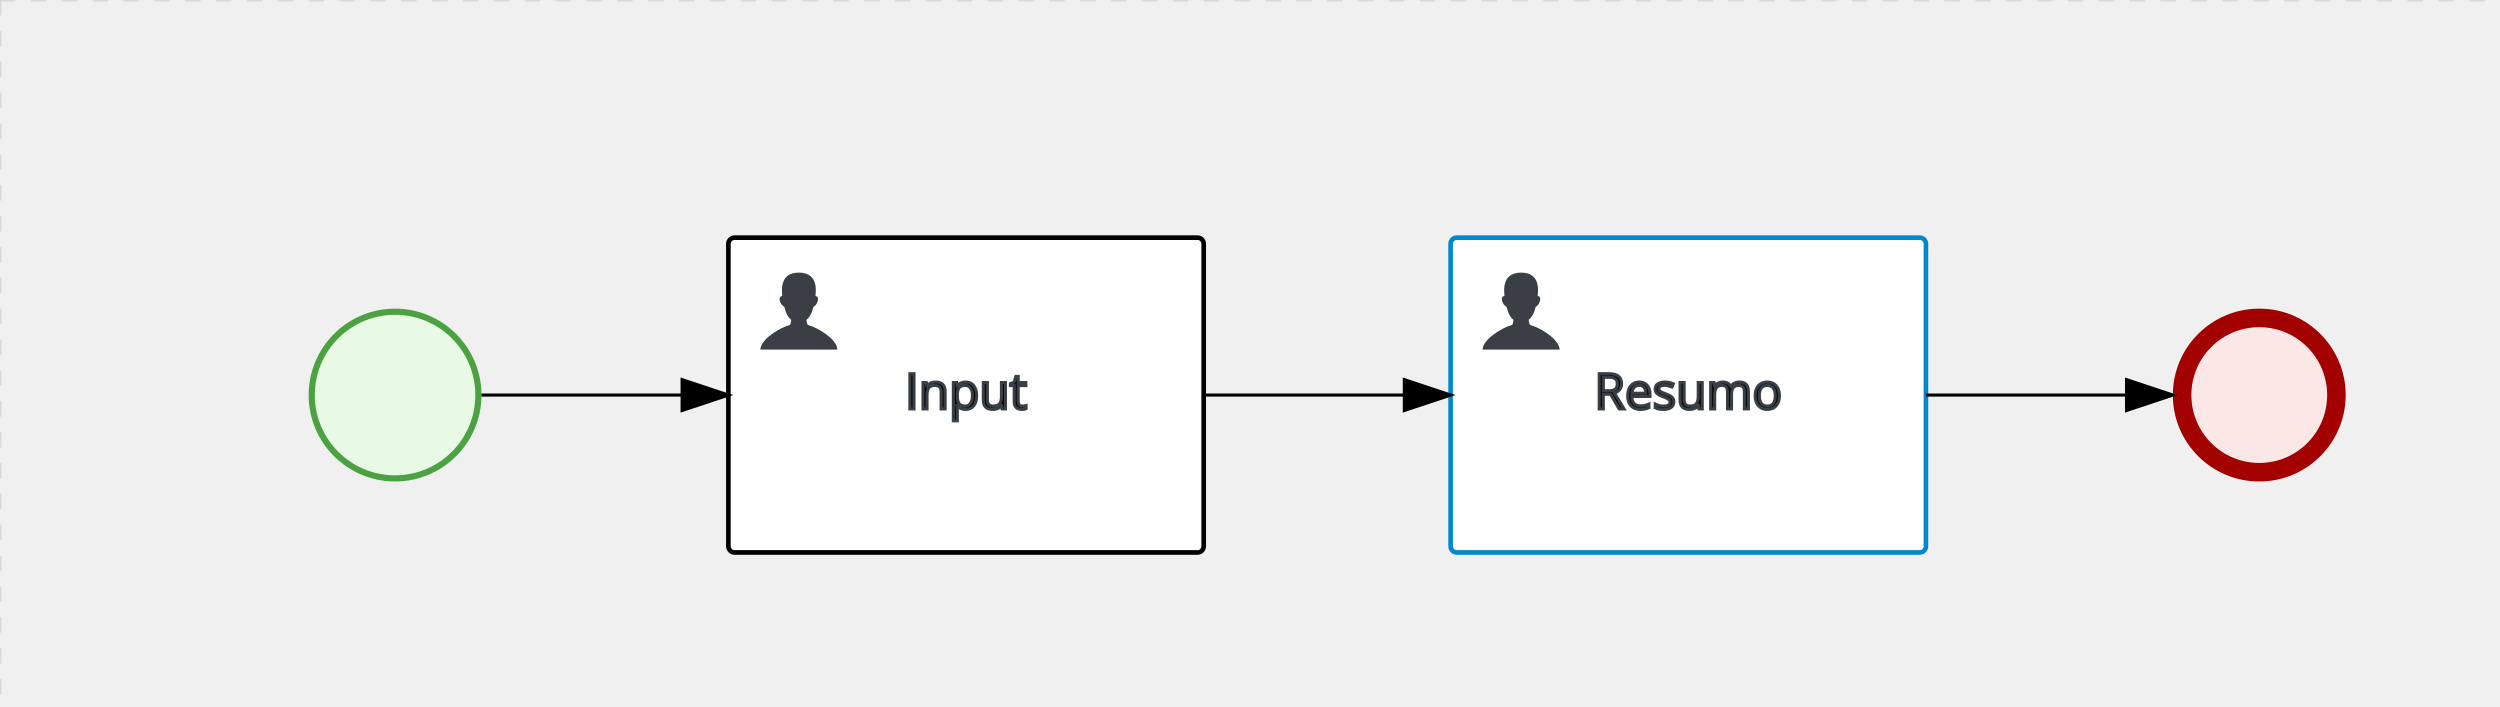
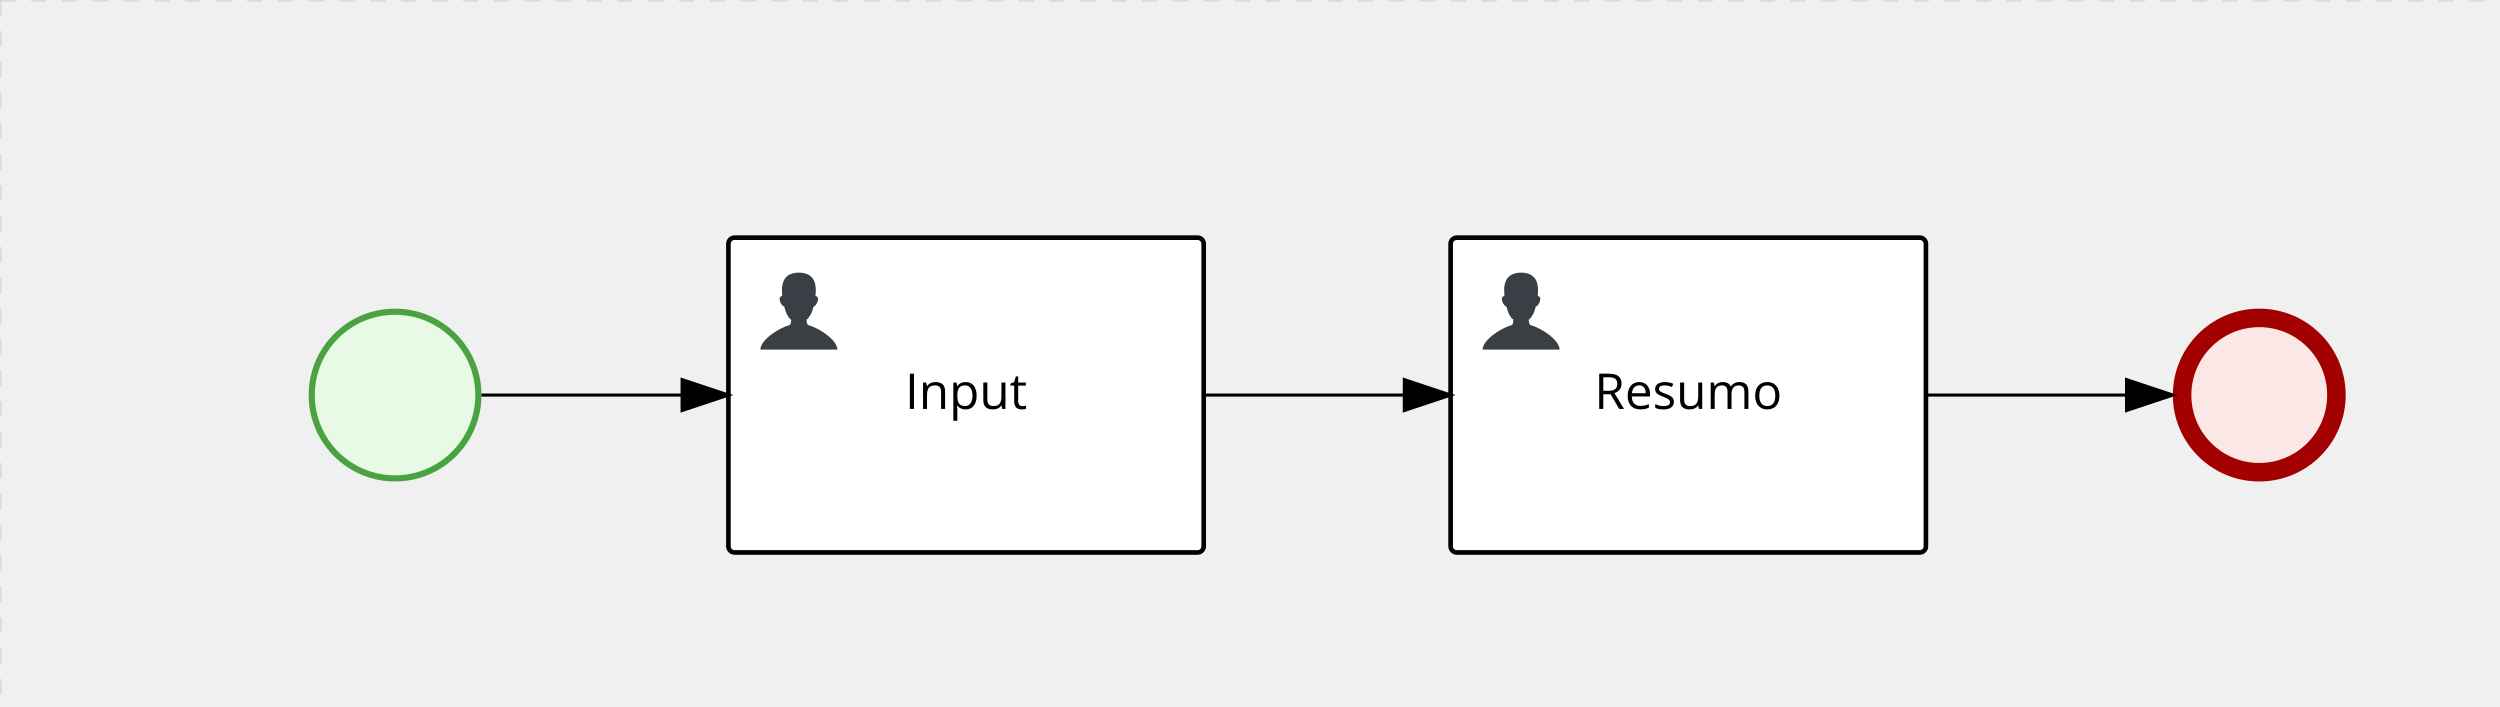
<svg xmlns="http://www.w3.org/2000/svg" version="1.1" width="810" height="229" viewBox="0 0 810 229">
  <defs />
  <g transform="matrix(1,0,0,1,0,0)">
    <g>
      <g>
        <g>
          <path fill="none" stroke="#d3d3d3" paint-order="fill stroke markers" d=" M 0 0 L 1200 0" stroke-miterlimit="10" stroke-opacity="0.8" stroke-dasharray="5" />
        </g>
        <g>
          <path fill="none" stroke="#d3d3d3" paint-order="fill stroke markers" d=" M 0 0 L 0 800" stroke-miterlimit="10" stroke-opacity="0.8" stroke-dasharray="5" />
        </g>
      </g>
      <g id="_B95409FE-4A71-4DB2-8EE0-195CF9F1D76E" bpmn2nodeid="_B95409FE-4A71-4DB2-8EE0-195CF9F1D76E" transform="matrix(1,0,0,1,100,100)">
        <g>
          <path fill="none" stroke="none" />
        </g>
        <g transform="matrix(0.125,0,0,0.125,0,0)">
          <g transform="matrix(1,0,0,1,0,0)">
            <path fill="#e8fae6" stroke="none" id="_B95409FE-4A71-4DB2-8EE0-195CF9F1D76E?shapeType=BACKGROUND" paint-order="stroke fill markers" d=" M 0 0 M 444 224 C 444 263.9 434.2 300.8 414.4 334.5 C 394.7 368.2 368 394.9 334.4 414.5 C 300.8 434.1 263.9 444 224 444 C 184.1 444 147.2 434.2 113.5 414.4 C 79.8 394.7 53.1 368 33.5 334.4 C 13.9 300.8 4 263.9 4 224 C 4 184.1 13.8 147.2 33.6 113.5 C 53.4 79.8 80.1 53.1 113.6 33.5 C 147.1 13.9 184.1 4 224 4 C 263.9 4 300.8 13.8 334.5 33.6 C 368.2 53.4 394.9 80.1 414.5 113.6 C 434.1 147.1 444 184.1 444 224 Z" />
          </g>
          <g>
            <g transform="matrix(1,0,0,1,0,0)">
              <g transform="matrix(1,0,0,1,0,0)">
                <path fill="#4aa241" stroke="none" id="_B95409FE-4A71-4DB2-8EE0-195CF9F1D76E?shapeType=BORDER&amp;renderType=FILL" paint-order="stroke fill markers" d=" M 0 0 M 224 0 C 100.3 0 0 100.3 0 224 C 0 347.7 100.3 448 224 448 C 347.7 448 448 347.7 448 224 C 448 100.3 347.7 0 224 0 Z M 0 0 M 224 432 C 109.1 432 16 338.9 16 224 C 16 109.1 109.1 16 224 16 C 338.9 16 432 109.1 432 224 C 432 338.9 338.9 432 224 432 Z" />
              </g>
            </g>
          </g>
        </g>
-         <g transform="matrix(1,0,0,1,0,56)">
-           <g />
-           <g>
-             <path fill="none" stroke="black" id="_B95409FE-4A71-4DB2-8EE0-195CF9F1D76Eundefined" paint-order="fill stroke markers" d=" M 0 0 L 0 0" stroke-miterlimit="10" stroke-opacity="0.1" stroke-dasharray="" />
-           </g>
-         </g>
+         <g transform="matrix(1,0,0,1,28,61)" />
      </g>
      <g id="_61C0010E-423A-49E2-8781-12D5101E0C45" bpmn2nodeid="_61C0010E-423A-49E2-8781-12D5101E0C45" transform="matrix(1,0,0,1,470,77)">
        <g>
          <path fill="none" stroke="none" />
        </g>
        <g transform="matrix(1,0,0,1,0,0)">
          <path fill="#ffffff" stroke="none" id="_61C0010E-423A-49E2-8781-12D5101E0C45?shapeType=BACKGROUND" paint-order="stroke fill markers" d=" M 2 0 L 152 0 L 152 0 A 2 2 0 0 1 154 2 L 154 100 L 154 100 A 2 2 0 0 1 152 102 L 2 102 L 2 102 A 2 2 0 0 1 0 100 L 0 2 L 0 2 A 2 2 0 0 1 2 0 Z" />
        </g>
        <g transform="matrix(1,0,0,1,0,0)">
-           <path fill="none" stroke="rgb(0,136,206)" id="_61C0010E-423A-49E2-8781-12D5101E0C45?shapeType=BORDER&amp;renderType=STROKE" paint-order="fill stroke markers" d=" M 2 0 L 152 0 L 152 0 A 2 2 0 0 1 154 2 L 154 100 L 154 100 A 2 2 0 0 1 152 102 L 2 102 L 2 102 A 2 2 0 0 1 0 100 L 0 2 L 0 2 A 2 2 0 0 1 2 0 Z" stroke-miterlimit="10" stroke-width="1.5" stroke-dasharray="" />
+           <path fill="none" stroke="#000000" id="_61C0010E-423A-49E2-8781-12D5101E0C45?shapeType=BORDER&amp;renderType=STROKE" paint-order="fill stroke markers" d=" M 2 0 L 152 0 L 152 0 A 2 2 0 0 1 154 2 L 154 100 L 154 100 A 2 2 0 0 1 152 102 L 2 102 L 2 102 A 2 2 0 0 1 0 100 L 0 2 L 0 2 A 2 2 0 0 1 2 0 Z" stroke-miterlimit="10" stroke-width="1.5" stroke-dasharray="" />
        </g>
        <g>
          <g transform="matrix(0.06,0,0,0.06,9.4,9.4)">
            <g transform="matrix(1,0,0,1,0,0)">
              <path fill="#393f44" stroke="none" id="_61C0010E-423A-49E2-8781-12D5101E0C45undefined" paint-order="stroke fill markers" d=" M 0 0 M 16 445.21 C 16 440.869 18.784 431.129 22.001 424.217 C 35.768 394.64 77.283 359.28 129 333.084 C 144.516 325.224 157.347 319.964 167.807 317.174 C 171.932 316.074 175.729 314.414 176.525 313.363 C 178.894 310.234 180.914 302.908 181.727 294.5 L 182.5 286.5 L 178.507 283.455 C 166.303 274.146 154.284 251.678 148.04 226.5 C 145.611 216.707 145.056 215.462 142.984 215.158 C 141.703 214.97 138.083 212.243 134.939 209.099 C 123.233 197.393 116.891 177.376 121.44 166.49 C 123.002 162.751 128.155 159.01 131.75 159.004 C 134.448 159 134.471 158.603 132.914 138.788 C 130.927 113.496 134.279 92.265 143.132 74.076 C 152.232 55.38 167.569 42.882 189.049 36.66 C 210.203 30.532 237.797 30.532 258.951 36.66 C 300.042 48.563 318.958 83.806 314.955 141 C 314.32 150.075 313.624 157.788 313.409 158.14 C 313.194 158.493 314.575 159.073 316.479 159.43 C 328.929 161.766 330.986 177.018 321.496 196.621 C 316.903 206.109 309.357 214.508 304.817 215.185 C 303.023 215.453 302.293 217.146 299.943 226.5 C 296.659 239.567 294.474 245.305 287.948 257.995 C 282.491 268.606 273.035 281.109 268.108 284.229 L 264.871 286.278 L 265.518 292.889 C 266.345 301.33 268.639 309.871 270.877 312.837 C 272.067 314.415 275.002 315.79 280.063 317.139 C 291.069 320.075 303.617 325.274 321 334.102 C 369.815 358.891 410.848 393.758 425.032 422.5 C 429.07 430.682 432 440.232 432 445.21 L 432 448 L 224 448 L 16 448 L 16 445.21 Z" />
            </g>
          </g>
        </g>
-         <g transform="matrix(1,0,0,1,5.4,13.68)">
+         <g transform="matrix(1,0,0,1,4.04,13.68)">
          <g transform="matrix(0.04,0,0,0.04,63.36,69.12)">
+             <g transform="matrix(1,0,0,1,0,0)">
+               <path fill="none" stroke="none" />
+             </g>
            <g transform="matrix(1,0,0,1,0,0)">
              <path fill="none" stroke="none" />
            </g>
          </g>
        </g>
-         <g transform="matrix(1,0,0,1,0,43.5)">
-           <g>
-             <text fill="#000000" stroke="none" font-family="Open Sans" font-size="12pt" font-style="normal" font-weight="normal" text-decoration="normal" x="77" y="12" text-anchor="middle" dominant-baseline="alphabetic" id="_61C0010E-423A-49E2-8781-12D5101E0C45undefined">           Resumo           </text>
-             <path fill="none" stroke="none" />
-             <text fill="none" stroke="#393f44" font-family="Open Sans" font-size="12pt" font-style="normal" font-weight="normal" text-decoration="normal" x="77" y="12" text-anchor="middle" dominant-baseline="alphabetic" stroke-miterlimit="10" stroke-dasharray="">           Resumo           </text>
-           </g>
-           <g>
-             <path fill="none" stroke="black" id="_61C0010E-423A-49E2-8781-12D5101E0C45undefined" paint-order="fill stroke markers" d=" M 0 0 L 0 0" stroke-miterlimit="10" stroke-opacity="0.1" stroke-dasharray="" />
-           </g>
+         <g transform="matrix(1,0,0,1,46,43.5)">
+           <text fill="#000000" stroke="none" font-family="Open Sans" font-size="12pt" font-style="normal" font-weight="normal" text-decoration="normal" x="31" y="12" text-anchor="middle" dominant-baseline="alphabetic">Resumo</text>
        </g>
      </g>
      <g id="_E7FDAA69-6B6E-40EA-B8FD-CB01A089F80D" bpmn2nodeid="_E7FDAA69-6B6E-40EA-B8FD-CB01A089F80D" transform="matrix(1,0,0,1,236,77)">
        <g>
          <path fill="none" stroke="none" />
        </g>
        <g transform="matrix(1,0,0,1,0,0)">
          <path fill="#ffffff" stroke="none" id="_E7FDAA69-6B6E-40EA-B8FD-CB01A089F80D?shapeType=BACKGROUND" paint-order="stroke fill markers" d=" M 2 0 L 152 0 L 152 0 A 2 2 0 0 1 154 2 L 154 100 L 154 100 A 2 2 0 0 1 152 102 L 2 102 L 2 102 A 2 2 0 0 1 0 100 L 0 2 L 0 2 A 2 2 0 0 1 2 0 Z" />
        </g>
        <g transform="matrix(1,0,0,1,0,0)">
-           <path fill="none" stroke="#000000" id="_E7FDAA69-6B6E-40EA-B8FD-CB01A089F80D?shapeType=BORDER&amp;renderType=STROKE" paint-order="fill stroke markers" d=" M 2 0 L 152 0 L 152 0 A 2 2 0 0 1 154 2 L 154 100 L 154 100 A 2 2 0 0 1 152 102 L 2 102 L 2 102 A 2 2 0 0 1 0 100 L 0 2 L 0 2 A 2 2 0 0 1 2 0 Z" stroke-miterlimit="10" stroke-width="1.5" stroke-dasharray="" />
+           <path fill="none" stroke="rgb(0,0,0)" id="_E7FDAA69-6B6E-40EA-B8FD-CB01A089F80D?shapeType=BORDER&amp;renderType=STROKE" paint-order="fill stroke markers" d=" M 2 0 L 152 0 L 152 0 A 2 2 0 0 1 154 2 L 154 100 L 154 100 A 2 2 0 0 1 152 102 L 2 102 L 2 102 A 2 2 0 0 1 0 100 L 0 2 L 0 2 A 2 2 0 0 1 2 0 Z" stroke-miterlimit="10" stroke-width="1.5" stroke-dasharray="" />
        </g>
        <g>
          <g transform="matrix(0.06,0,0,0.06,9.4,9.4)">
            <g transform="matrix(1,0,0,1,0,0)">
              <path fill="#393f44" stroke="none" id="_E7FDAA69-6B6E-40EA-B8FD-CB01A089F80Dundefined" paint-order="stroke fill markers" d=" M 0 0 M 16 445.21 C 16 440.869 18.784 431.129 22.001 424.217 C 35.768 394.64 77.283 359.28 129 333.084 C 144.516 325.224 157.347 319.964 167.807 317.174 C 171.932 316.074 175.729 314.414 176.525 313.363 C 178.894 310.234 180.914 302.908 181.727 294.5 L 182.5 286.5 L 178.507 283.455 C 166.303 274.146 154.284 251.678 148.04 226.5 C 145.611 216.707 145.056 215.462 142.984 215.158 C 141.703 214.97 138.083 212.243 134.939 209.099 C 123.233 197.393 116.891 177.376 121.44 166.49 C 123.002 162.751 128.155 159.01 131.75 159.004 C 134.448 159 134.471 158.603 132.914 138.788 C 130.927 113.496 134.279 92.265 143.132 74.076 C 152.232 55.38 167.569 42.882 189.049 36.66 C 210.203 30.532 237.797 30.532 258.951 36.66 C 300.042 48.563 318.958 83.806 314.955 141 C 314.32 150.075 313.624 157.788 313.409 158.14 C 313.194 158.493 314.575 159.073 316.479 159.43 C 328.929 161.766 330.986 177.018 321.496 196.621 C 316.903 206.109 309.357 214.508 304.817 215.185 C 303.023 215.453 302.293 217.146 299.943 226.5 C 296.659 239.567 294.474 245.305 287.948 257.995 C 282.491 268.606 273.035 281.109 268.108 284.229 L 264.871 286.278 L 265.518 292.889 C 266.345 301.33 268.639 309.871 270.877 312.837 C 272.067 314.415 275.002 315.79 280.063 317.139 C 291.069 320.075 303.617 325.274 321 334.102 C 369.815 358.891 410.848 393.758 425.032 422.5 C 429.07 430.682 432 440.232 432 445.21 L 432 448 L 224 448 L 16 448 L 16 445.21 Z" />
            </g>
          </g>
        </g>
-         <g transform="matrix(1,0,0,1,5.4,13.68)">
+         <g transform="matrix(1,0,0,1,4.04,13.68)">
          <g transform="matrix(0.04,0,0,0.04,63.36,69.12)">
+             <g transform="matrix(1,0,0,1,0,0)">
+               <path fill="none" stroke="none" />
+             </g>
            <g transform="matrix(1,0,0,1,0,0)">
              <path fill="none" stroke="none" />
            </g>
          </g>
        </g>
-         <g transform="matrix(1,0,0,1,0,43.5)">
-           <g>
-             <text fill="#000000" stroke="none" font-family="Open Sans" font-size="12pt" font-style="normal" font-weight="normal" text-decoration="normal" x="77" y="12" text-anchor="middle" dominant-baseline="alphabetic" id="_E7FDAA69-6B6E-40EA-B8FD-CB01A089F80Dundefined">              Input              </text>
-             <path fill="none" stroke="none" />
-             <text fill="none" stroke="#393f44" font-family="Open Sans" font-size="12pt" font-style="normal" font-weight="normal" text-decoration="normal" x="77" y="12" text-anchor="middle" dominant-baseline="alphabetic" stroke-miterlimit="10" stroke-dasharray="">              Input              </text>
-           </g>
-           <g>
-             <path fill="none" stroke="black" id="_E7FDAA69-6B6E-40EA-B8FD-CB01A089F80Dundefined" paint-order="fill stroke markers" d=" M 0 0 L 0 0" stroke-miterlimit="10" stroke-opacity="0.1" stroke-dasharray="" />
-           </g>
+         <g transform="matrix(1,0,0,1,57,43.5)">
+           <text fill="#000000" stroke="none" font-family="Open Sans" font-size="12pt" font-style="normal" font-weight="normal" text-decoration="normal" x="20" y="12" text-anchor="middle" dominant-baseline="alphabetic">Input</text>
        </g>
      </g>
      <g id="_5C532036-8855-459B-9265-25FF257B11E5" bpmn2nodeid="_5C532036-8855-459B-9265-25FF257B11E5" transform="matrix(1,0,0,1,704,100)">
        <g>
          <path fill="none" stroke="none" />
        </g>
        <g transform="matrix(0.125,0,0,0.125,0,0)">
          <g transform="matrix(1,0,0,1,0,0)">
            <path fill="#fce7e7" stroke="none" id="_5C532036-8855-459B-9265-25FF257B11E5?shapeType=BACKGROUND" paint-order="stroke fill markers" d=" M 0 0 M 444 224 C 444 263.9 434.2 300.8 414.4 334.5 C 394.7 368.2 368 394.9 334.4 414.5 C 300.8 434.1 263.9 444 224 444 C 184.1 444 147.2 434.2 113.5 414.4 C 79.8 394.7 53.1 368 33.5 334.4 C 13.9 300.8 4 263.9 4 224 C 4 184.1 13.8 147.2 33.6 113.5 C 53.4 79.8 80.1 53.1 113.6 33.5 C 147.1 13.9 184.1 4 224 4 C 263.9 4 300.8 13.8 334.5 33.6 C 368.2 53.4 394.9 80.1 414.5 113.6 C 434.1 147.1 444 184.1 444 224 Z" />
          </g>
          <g>
            <g transform="matrix(1,0,0,1,0,0)">
              <g transform="matrix(1,0,0,1,0,0)">
                <path fill="#a30000" stroke="none" id="_5C532036-8855-459B-9265-25FF257B11E5?shapeType=BORDER&amp;renderType=FILL" paint-order="stroke fill markers" d=" M 0 0 M 224 0 C 100.3 0 0 100.3 0 224 C 0 347.7 100.3 448 224 448 C 347.7 448 448 347.7 448 224 C 448 100.3 347.7 0 224 0 Z M 0 0 M 224 400 C 126.8 400 48 321.2 48 224 C 48 126.8 126.8 48 224 48 C 321.2 48 400 126.8 400 224 C 400 321.2 321.2 400 224 400 Z" />
              </g>
            </g>
          </g>
        </g>
-         <g transform="matrix(1,0,0,1,0,56)">
-           <g />
-           <g>
-             <path fill="none" stroke="black" id="_5C532036-8855-459B-9265-25FF257B11E5undefined" paint-order="fill stroke markers" d=" M 0 0 L 0 0" stroke-miterlimit="10" stroke-opacity="0.1" stroke-dasharray="" />
-           </g>
-         </g>
+         <g transform="matrix(1,0,0,1,28,61)" />
      </g>
      <g id="_47709533-1F57-4A1D-B86E-6178F29BA5D7" bpmn2nodeid="_47709533-1F57-4A1D-B86E-6178F29BA5D7">
        <g>
          <path fill="none" stroke="#000000" paint-order="fill stroke markers" d=" M 156 128 L 221 128" stroke-miterlimit="10" stroke-dasharray="" />
        </g>
        <g transform="matrix(1,0,0,1,156,128)" />
        <g transform="matrix(6.123233995736766e-17,1,-1,6.123233995736766e-17,236,123)">
          <path fill="#000000" stroke="#000000" paint-order="fill stroke markers" d=" M 10 15 L 0 15 L 5 0 Z" stroke-miterlimit="10" stroke-dasharray="" />
        </g>
+         <g transform="matrix(1,0,0,1,156,118)" />
      </g>
      <g id="_83740765-4CF4-465A-A797-1B5B1AC2AC13" bpmn2nodeid="_83740765-4CF4-465A-A797-1B5B1AC2AC13">
        <g>
          <path fill="none" stroke="#000000" paint-order="fill stroke markers" d=" M 390 128 L 455 128" stroke-miterlimit="10" stroke-dasharray="" />
        </g>
        <g transform="matrix(1,0,0,1,390,128)" />
        <g transform="matrix(6.123233995736766e-17,1,-1,6.123233995736766e-17,470,123)">
          <path fill="#000000" stroke="#000000" paint-order="fill stroke markers" d=" M 10 15 L 0 15 L 5 0 Z" stroke-miterlimit="10" stroke-dasharray="" />
        </g>
+         <g transform="matrix(1,0,0,1,390,118)" />
      </g>
      <g id="_AB700F8D-FECB-4C43-AF15-53E8A67AC7B3" bpmn2nodeid="_AB700F8D-FECB-4C43-AF15-53E8A67AC7B3">
        <g>
          <path fill="none" stroke="#000000" paint-order="fill stroke markers" d=" M 624 128 L 689 128" stroke-miterlimit="10" stroke-dasharray="" />
        </g>
        <g transform="matrix(1,0,0,1,624,128)" />
        <g transform="matrix(6.123233995736766e-17,1,-1,6.123233995736766e-17,704,123)">
          <path fill="#000000" stroke="#000000" paint-order="fill stroke markers" d=" M 10 15 L 0 15 L 5 0 Z" stroke-miterlimit="10" stroke-dasharray="" />
        </g>
+         <g transform="matrix(1,0,0,1,624,118)" />
      </g>
      <g transform="matrix(1,0,0,1,100,100)" />
+       <g transform="matrix(1,0,0,1,470,77)" />
+       <g transform="matrix(1,0,0,1,704,100)" />
      <g transform="matrix(1,0,0,1,236,77)" />
-       <g transform="matrix(1,0,0,1,704,100)" />
-       <g transform="matrix(1,0,0,1,470,77)" />
    </g>
  </g>
</svg>
